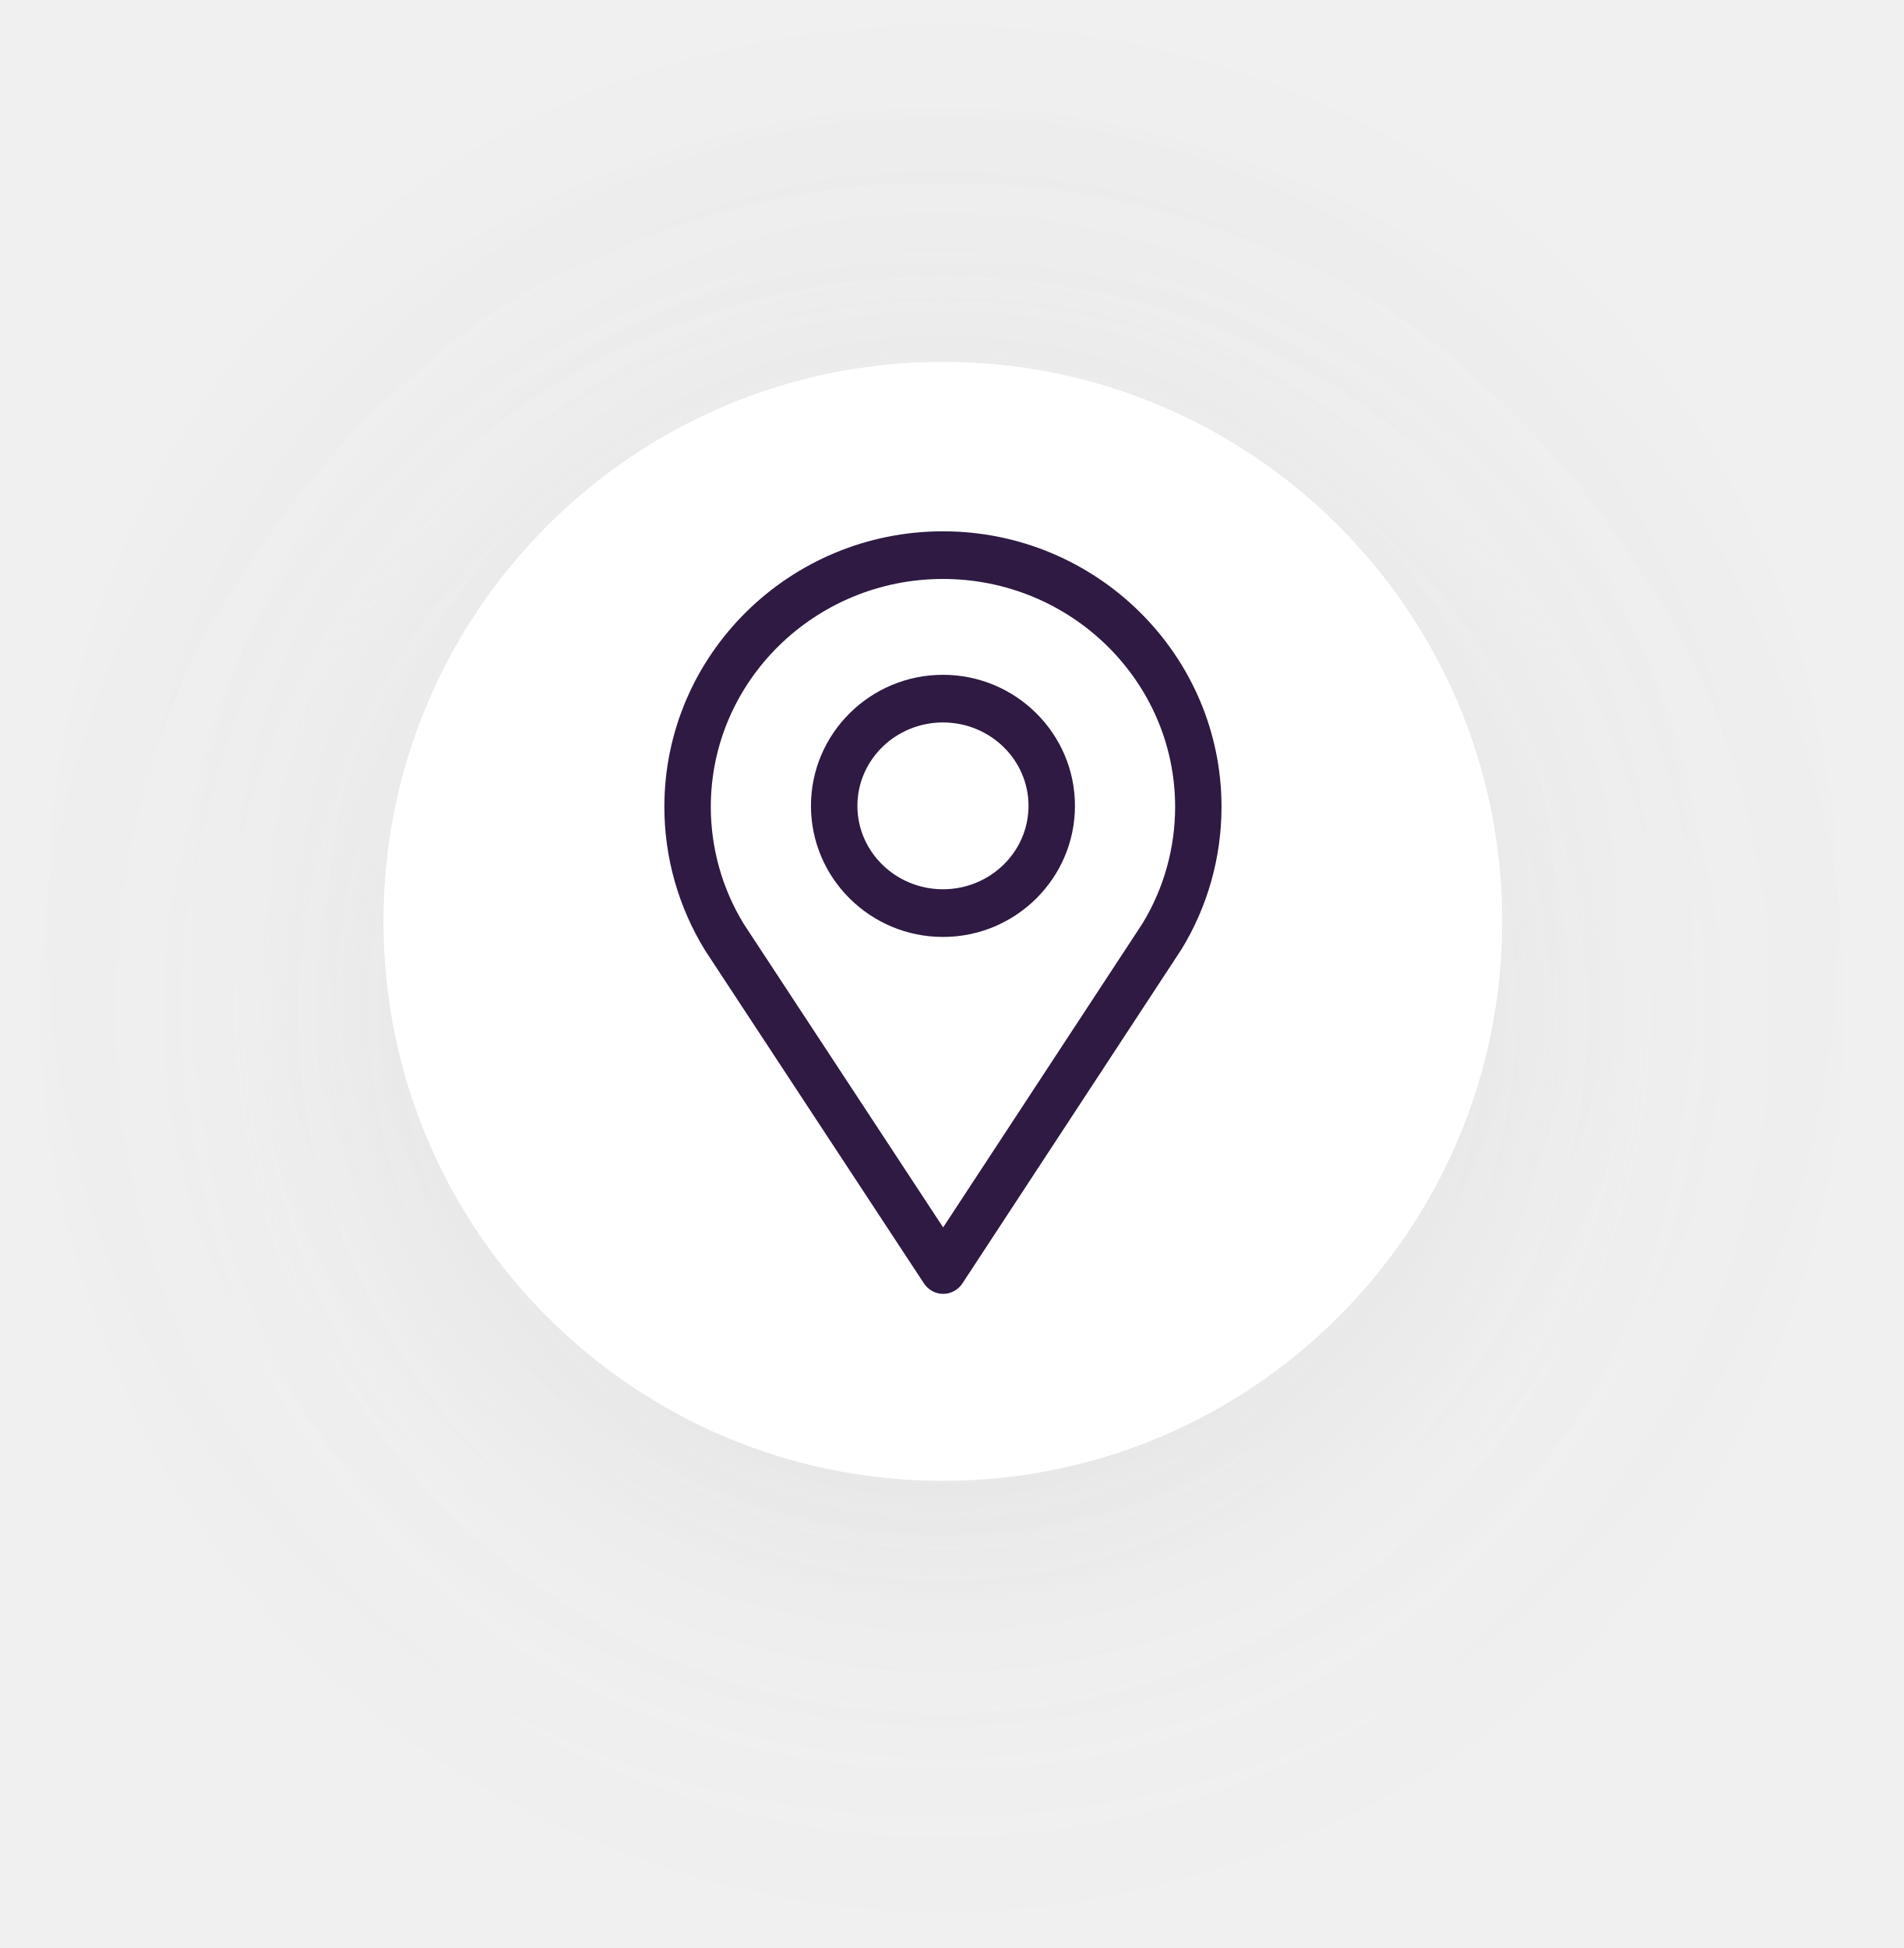
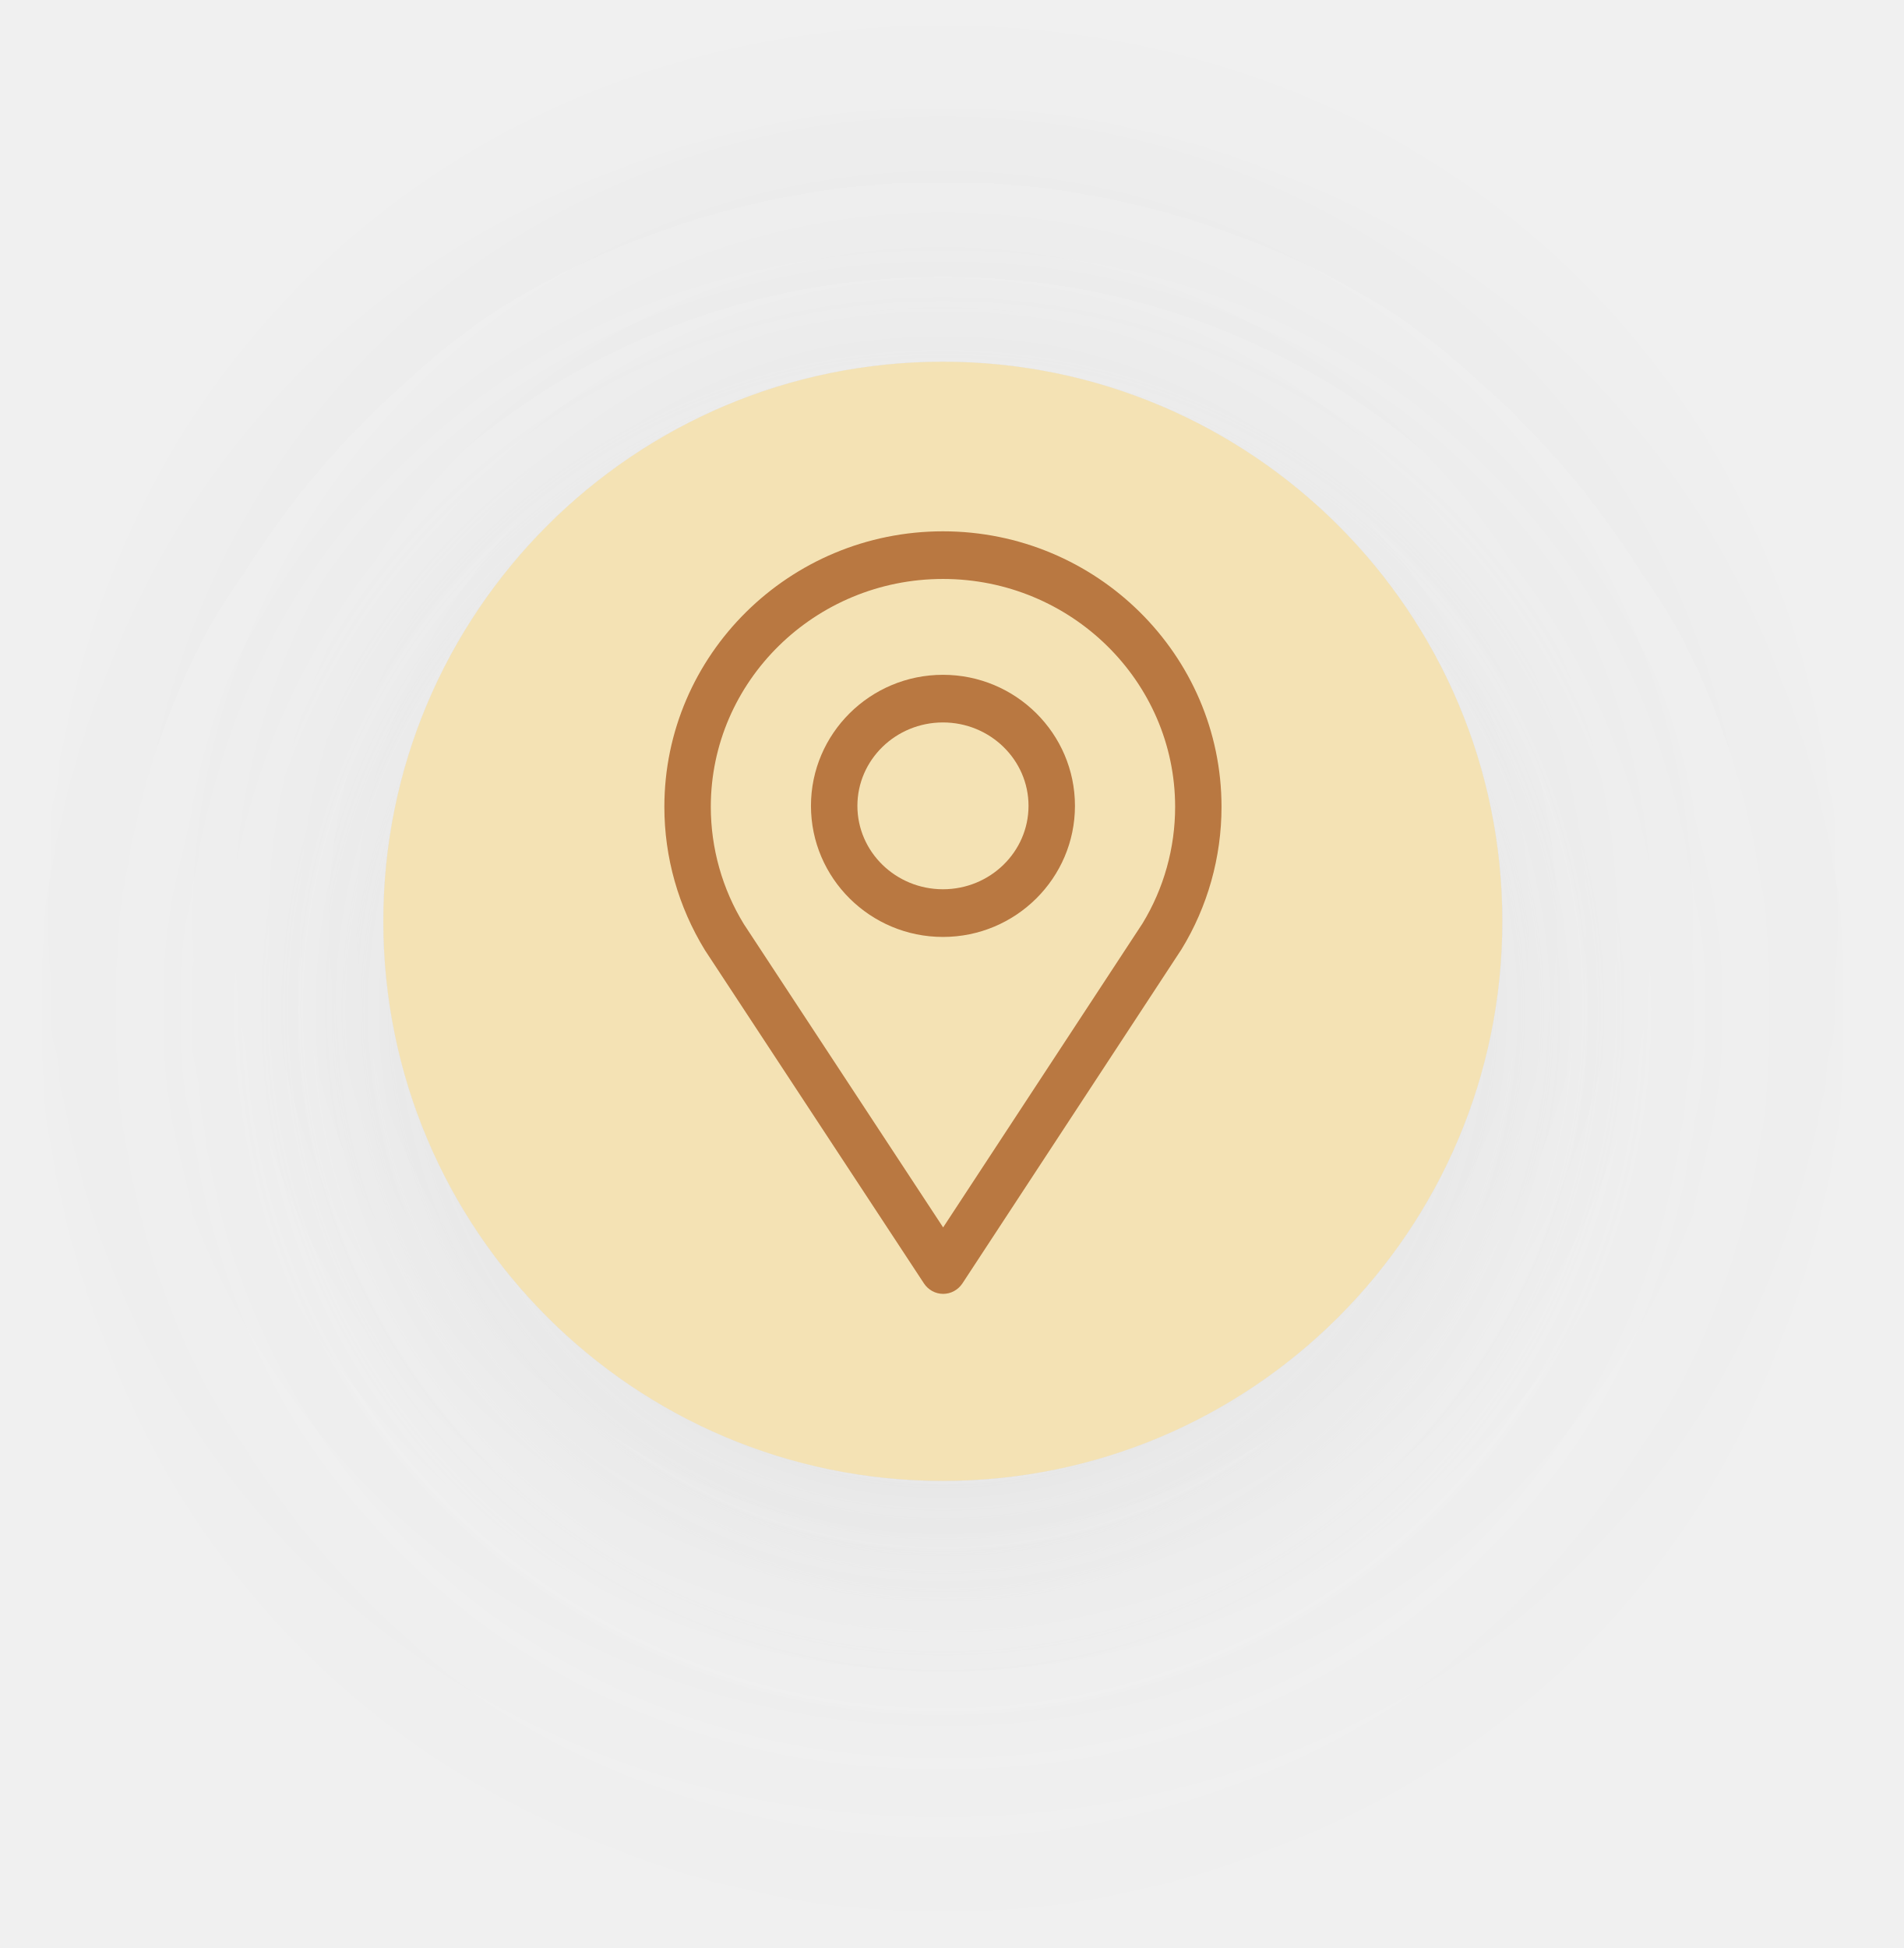
<svg xmlns="http://www.w3.org/2000/svg" xmlns:xlink="http://www.w3.org/1999/xlink" width="43px" height="44px" viewBox="0 0 43 44" version="1.1">
  <defs>
    <filter x="-80.8%" y="-80.8%" width="261.5%" height="261.5%" filterUnits="objectBoundingBox" id="filter-1">
      <feOffset dx="0" dy="2" in="SourceAlpha" result="shadowOffsetOuter1" />
      <feGaussianBlur stdDeviation="2" in="shadowOffsetOuter1" result="shadowBlurOuter1" />
      <feColorMatrix values="0 0 0 0 0.796   0 0 0 0 0.796   0 0 0 0 0.796  0 0 0 0.5 0" type="matrix" in="shadowBlurOuter1" result="shadowMatrixOuter1" />
      <feMerge>
        <feMergeNode in="shadowMatrixOuter1" />
        <feMergeNode in="SourceGraphic" />
      </feMerge>
    </filter>
    <circle id="path-2" cx="13.3" cy="12.81" r="12.639" />
    <filter x="-53.4%" y="-53.4%" width="206.8%" height="206.8%" filterUnits="objectBoundingBox" id="filter-3">
      <feOffset dx="0" dy="0" in="SourceAlpha" result="shadowOffsetOuter1" />
      <feGaussianBlur stdDeviation="4.5" in="shadowOffsetOuter1" result="shadowBlurOuter1" />
      <feColorMatrix values="0 0 0 0 0   0 0 0 0 0   0 0 0 0 0  0 0 0 0.077 0" type="matrix" in="shadowBlurOuter1" />
    </filter>
  </defs>
  <g id="Page-1" stroke="none" stroke-width="1" fill="none" fill-rule="evenodd">
    <g id="Desktop-HD" transform="translate(-1784, -1792)">
      <g id="Group-70" transform="translate(1792, 1800)">
        <g id="Group-23" filter="url(#filter-1)">
          <g id="Oval-6">
            <use fill="black" fill-opacity="1" filter="url(#filter-3)" xlink:href="#path-2" />
-             <use fill="#FFFFFF" fill-rule="evenodd" xlink:href="#path-2" />
+             <use fill="#f4e2b4" fill-rule="evenodd" xlink:href="#path-2" />
          </g>
-           <path d="M7.83,7.266 L18.502,17.828" id="Line-6" stroke="#FFFFFF" stroke-width="1.152" stroke-linecap="square" />
+           <path d="M7.83,7.266 L18.502,17.828" id="Line-6" stroke="#f4e2b4" stroke-width="1.152" stroke-linecap="square" />
        </g>
-         <g id="MAPPIN" transform="translate(7, 4)" fill="#2E1A42" fill-rule="nonzero">
+         <g id="MAPPIN" transform="translate(7, 4)" fill="#b97841" fill-rule="nonzero">
          <path d="M5.873,16.988 C5.97,17.136 6.133,17.225 6.308,17.225 C6.482,17.225 6.645,17.136 6.743,16.988 L11.692,9.442 C12.282,8.479 12.596,7.364 12.596,6.225 C12.596,2.793 9.773,0.001 6.303,0.001 C2.832,0.001 0.009,2.793 0.009,6.225 C0.009,7.363 0.323,8.478 0.926,9.462 L5.873,16.988 L5.873,16.988 Z M6.303,1.077 C9.195,1.077 11.548,3.387 11.548,6.225 C11.548,7.155 11.293,8.066 10.813,8.855 L6.307,15.724 L1.805,8.873 C1.318,8.08 1.059,7.162 1.058,6.225 C1.058,3.387 3.411,1.077 6.303,1.077 L6.303,1.077 Z" id="Shape" />
          <path d="M6.303,9.163 C7.947,9.163 9.285,7.835 9.285,6.202 C9.285,4.57 7.948,3.242 6.303,3.242 C4.658,3.242 3.321,4.57 3.321,6.202 C3.321,7.835 4.659,9.163 6.303,9.163 Z M6.303,4.318 C7.369,4.318 8.236,5.163 8.236,6.202 C8.236,7.241 7.369,8.086 6.303,8.086 C5.237,8.086 4.37,7.241 4.37,6.202 C4.37,5.163 5.237,4.318 6.303,4.318 Z" id="Shape" />
        </g>
      </g>
    </g>
  </g>
</svg>
